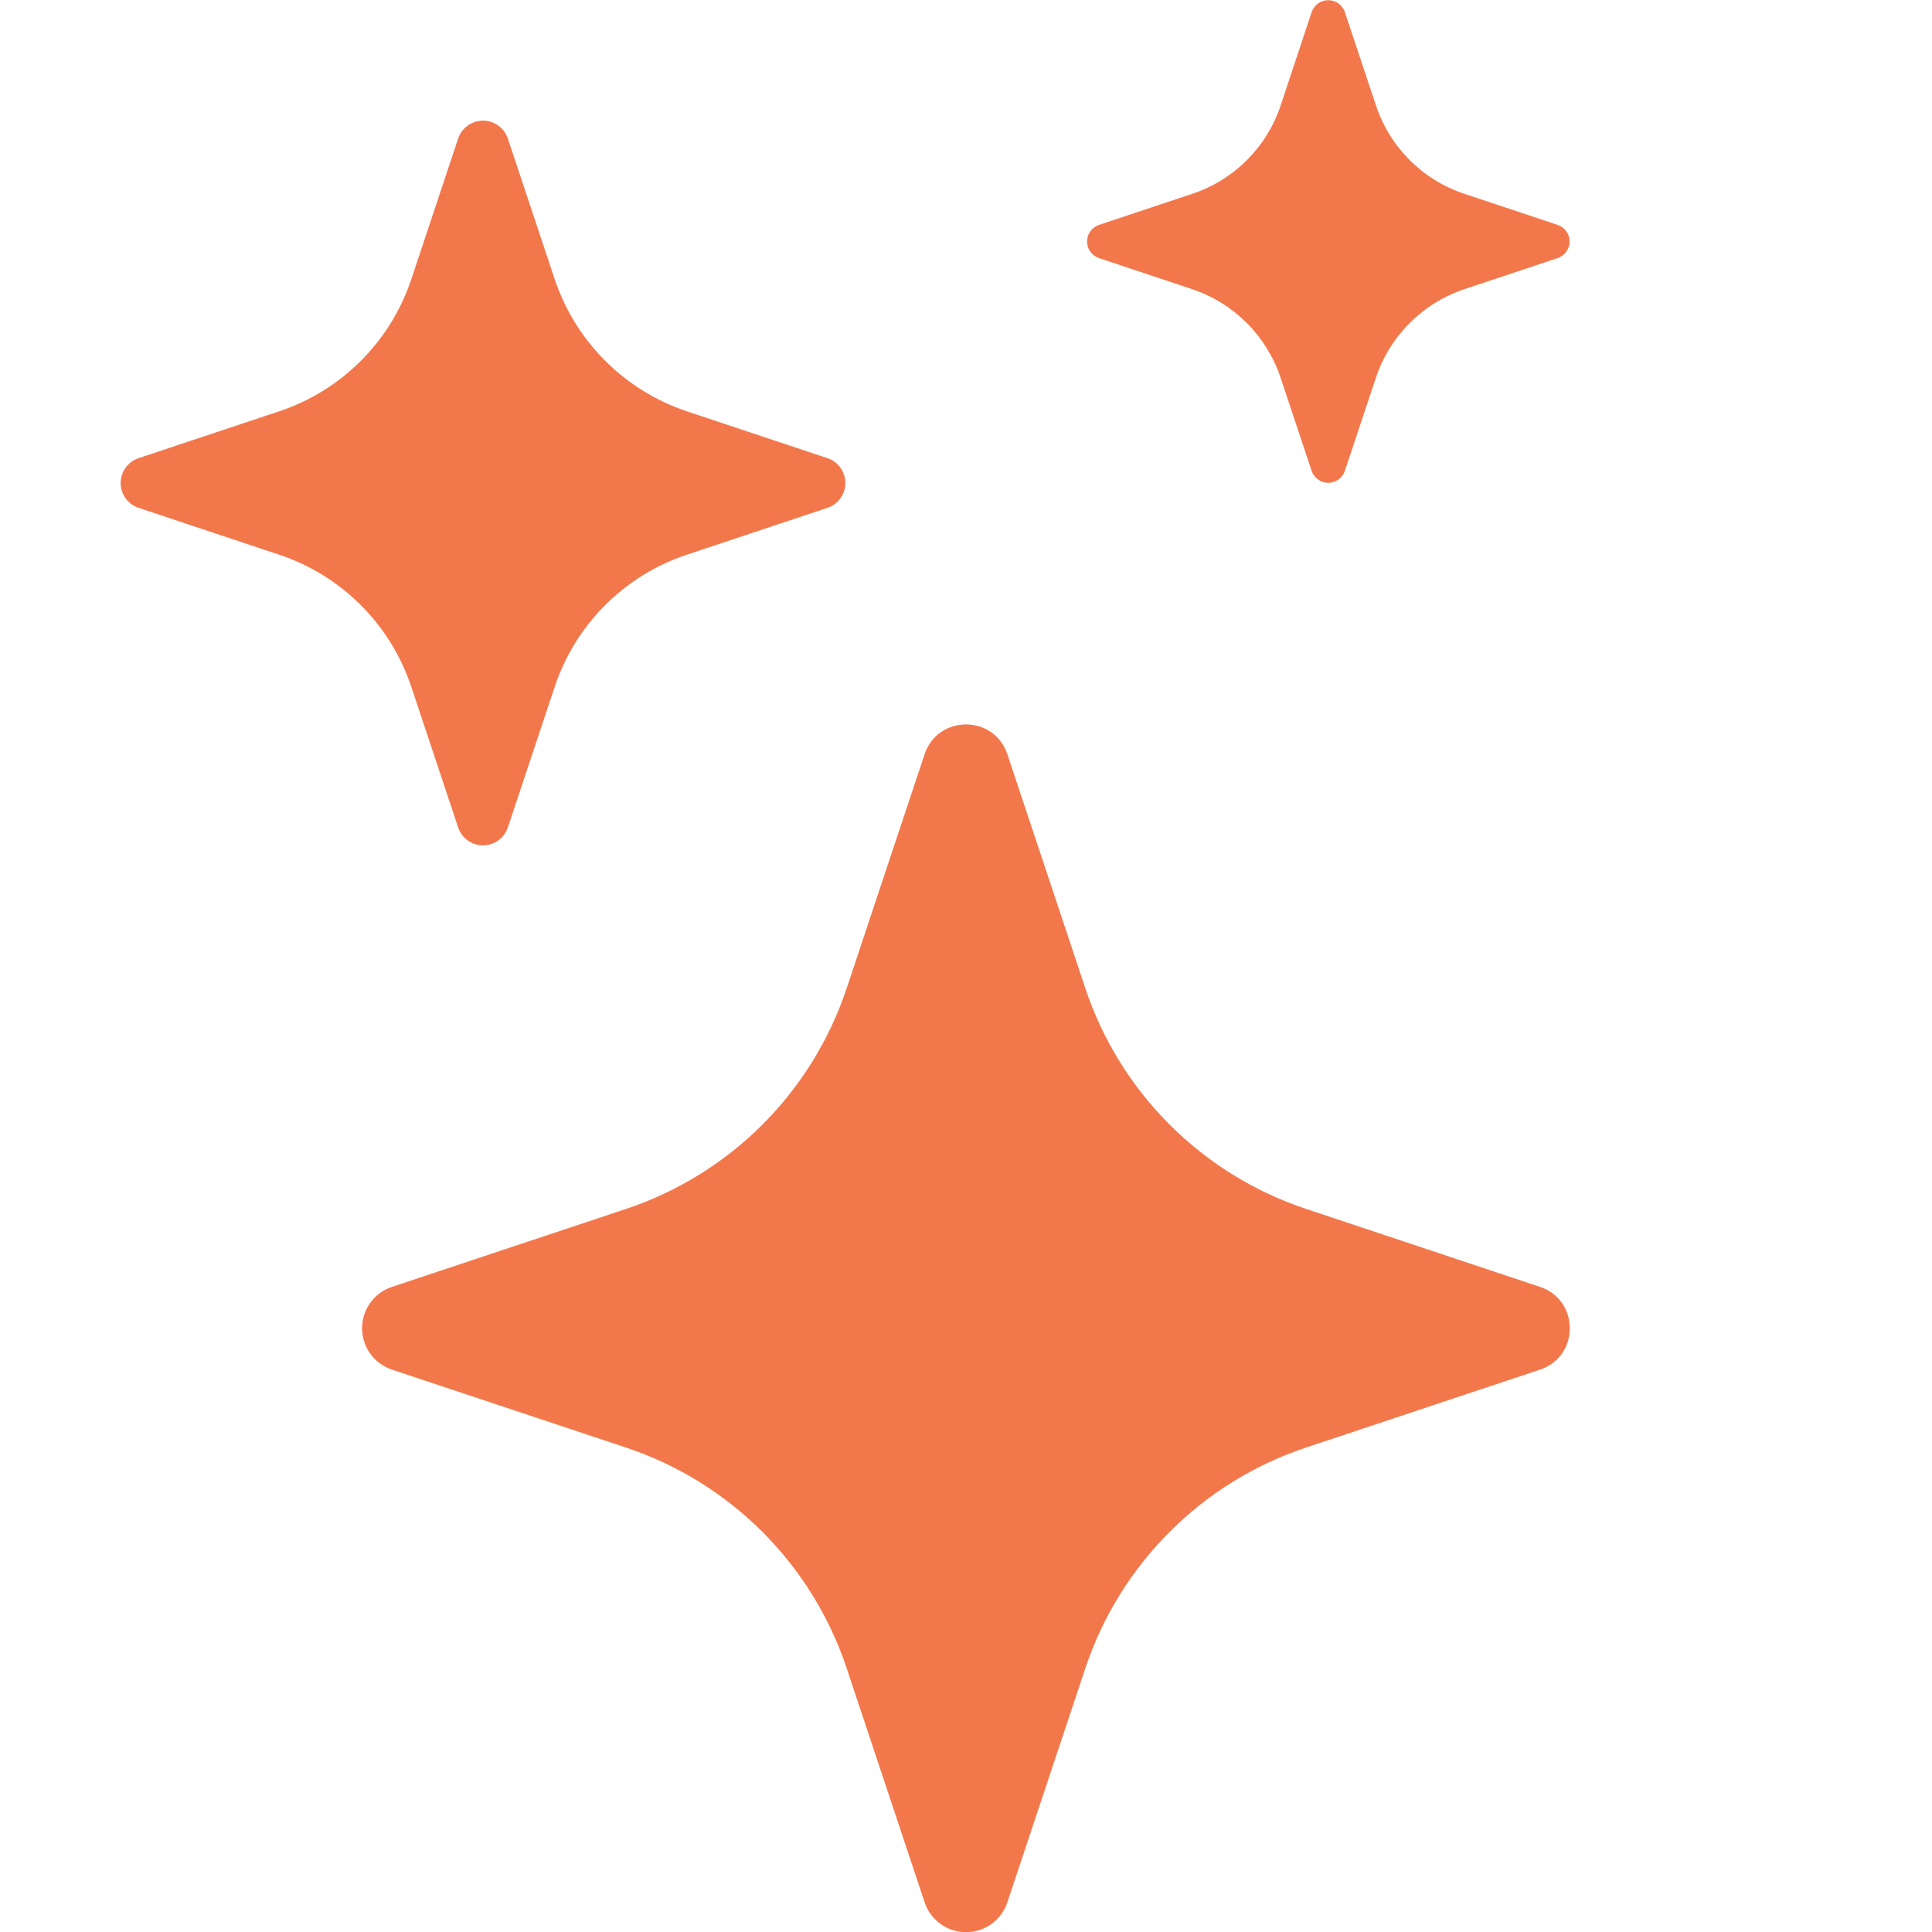
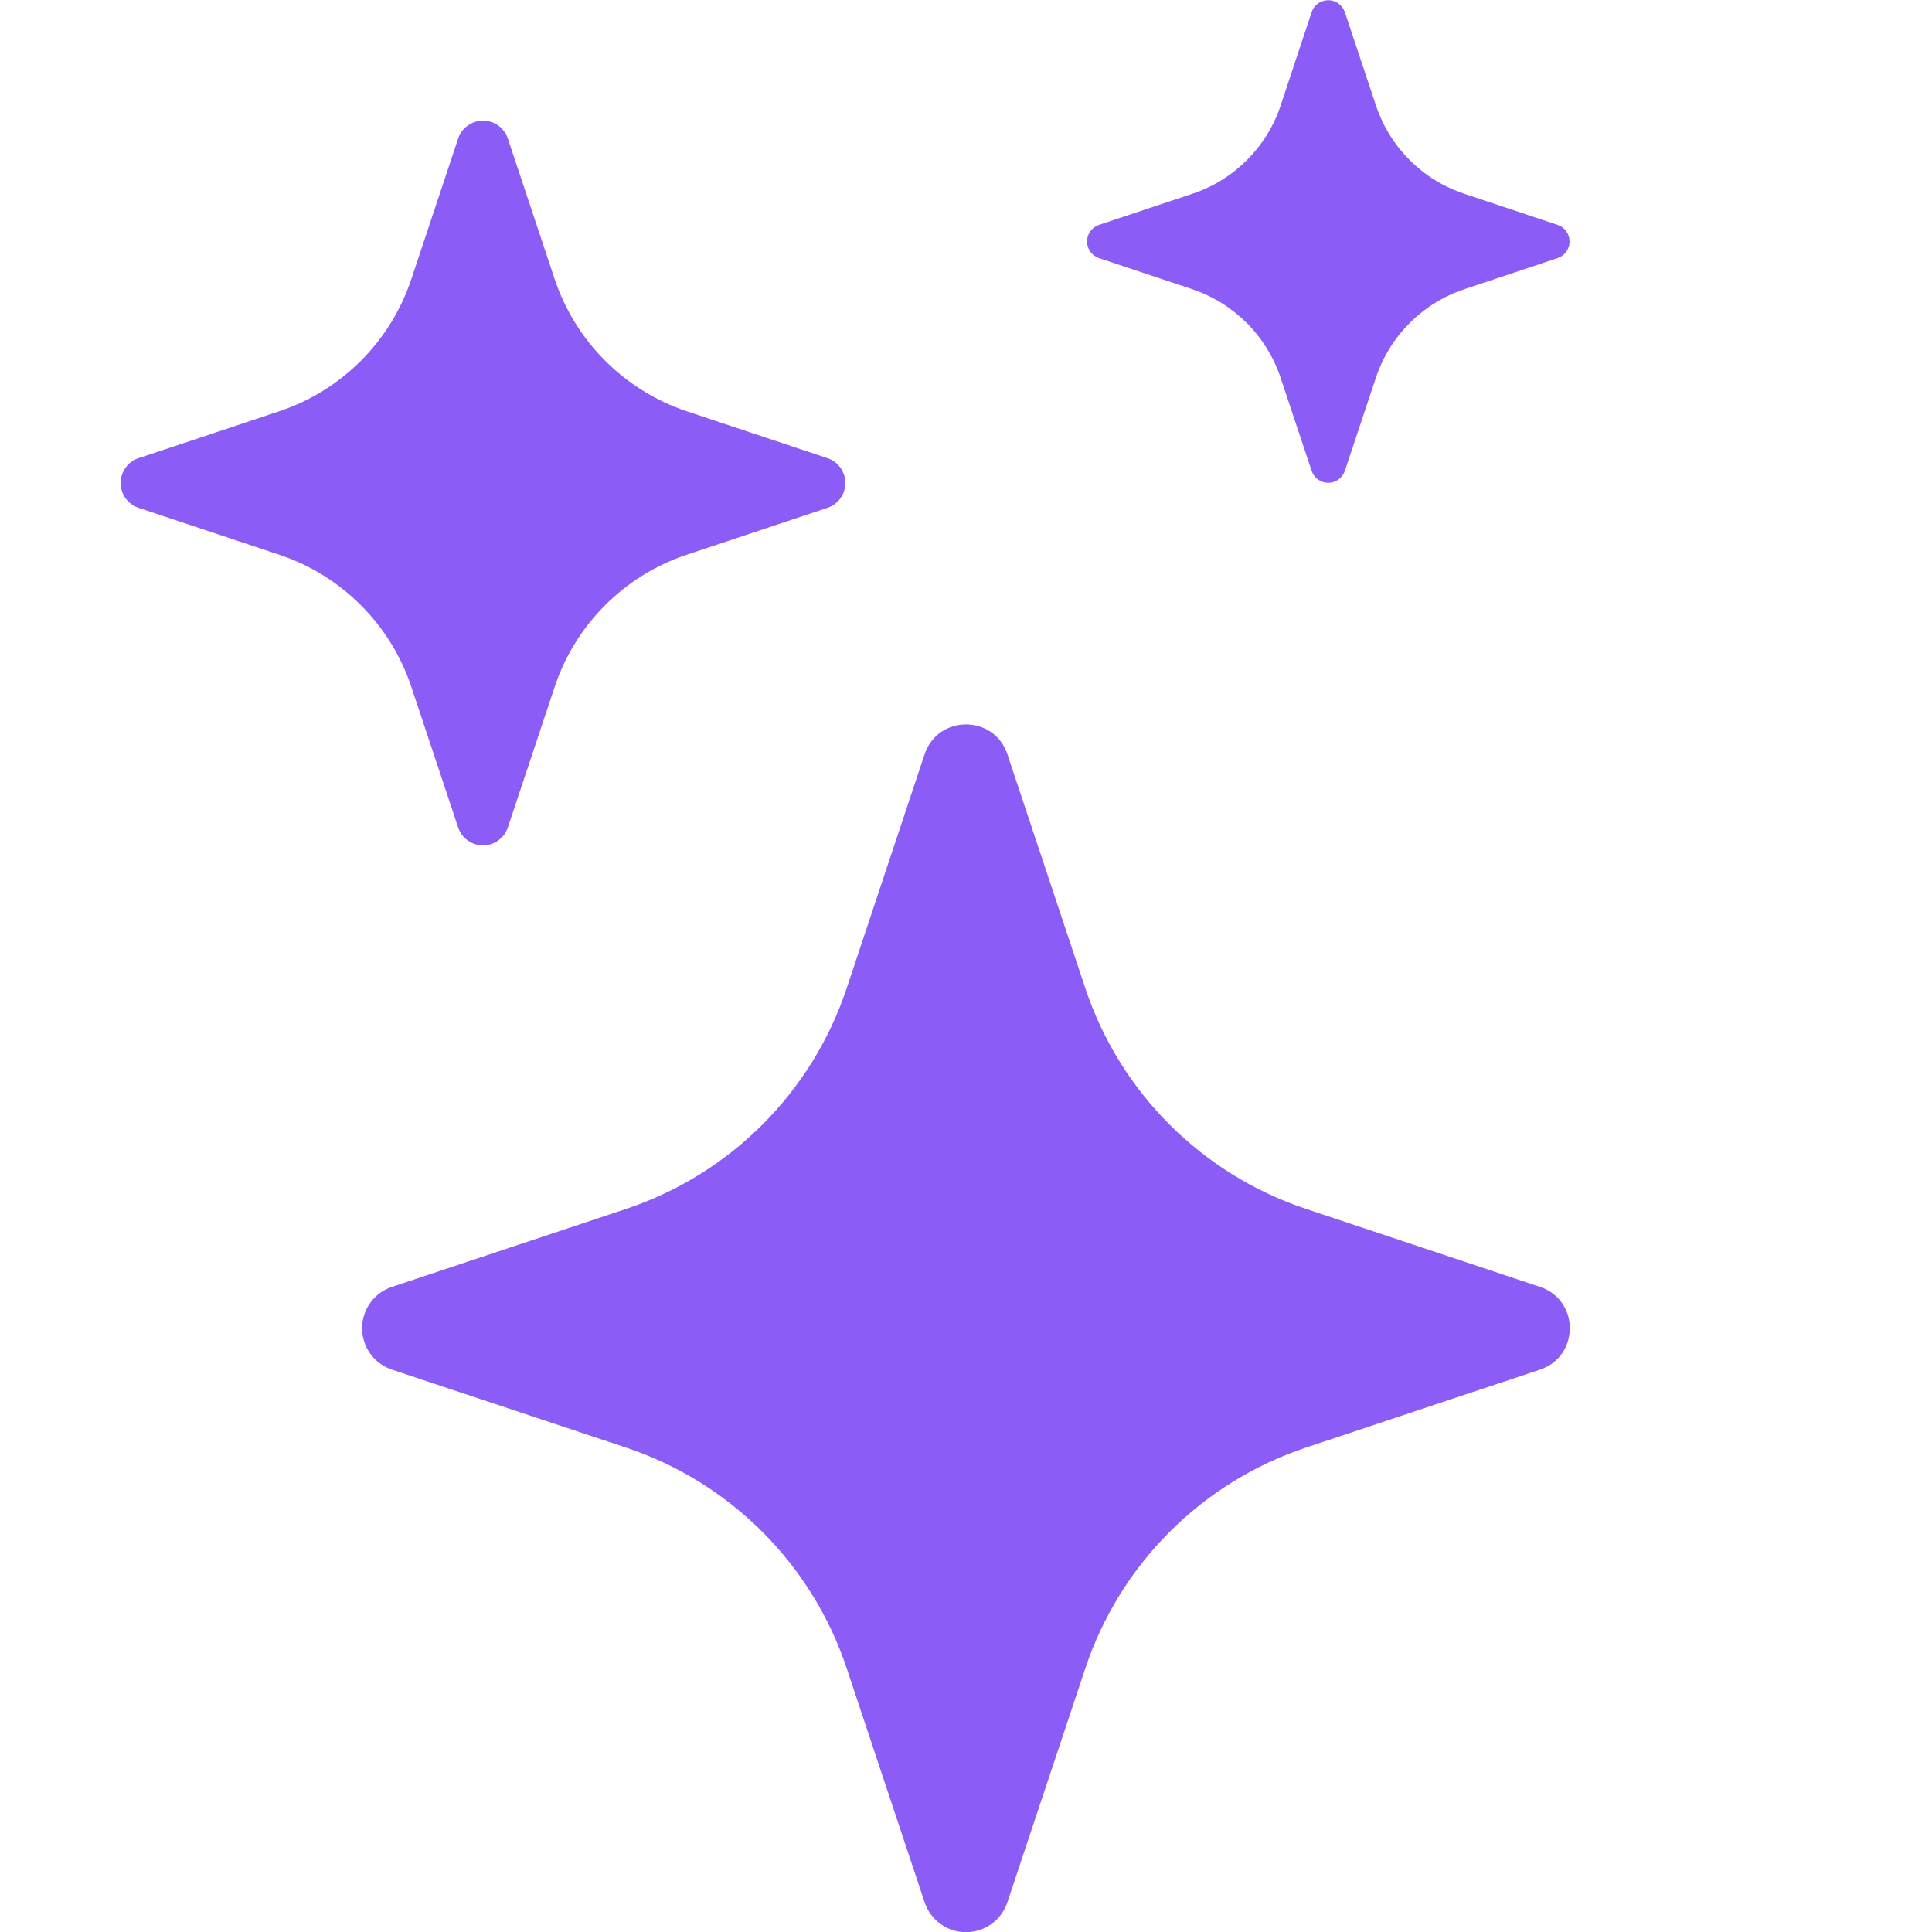
- <svg xmlns="http://www.w3.org/2000/svg" width="16" height="16" fill="#F2784B" class="bi bi-stars" viewBox="0 0 16 16">
+ <svg xmlns="http://www.w3.org/2000/svg" width="16" height="16" fill="#8B5CF6" class="bi bi-stars" viewBox="0 0 16 16">
  <path d="M7.657 6.247c.11-.33.576-.33.686 0l.645 1.937a2.89 2.89 0 0 0 1.829 1.828l1.936.645c.33.11.33.576 0 .686l-1.937.645a2.89 2.89 0 0 0-1.828 1.829l-.645 1.936a.361.361 0 0 1-.686 0l-.645-1.937a2.89 2.89 0 0 0-1.828-1.828l-1.937-.645a.361.361 0 0 1 0-.686l1.937-.645a2.89 2.89 0 0 0 1.828-1.828zM3.794 1.148a.217.217 0 0 1 .412 0l.387 1.162c.173.518.579.924 1.097 1.097l1.162.387a.217.217 0 0 1 0 .412l-1.162.387A1.73 1.73 0 0 0 4.593 5.69l-.387 1.162a.217.217 0 0 1-.412 0L3.407 5.69A1.73 1.73 0 0 0 2.31 4.593l-1.162-.387a.217.217 0 0 1 0-.412l1.162-.387A1.73 1.73 0 0 0 3.407 2.31zM10.863.099a.145.145 0 0 1 .274 0l.258.774c.115.346.386.617.732.732l.774.258a.145.145 0 0 1 0 .274l-.774.258a1.16 1.16 0 0 0-.732.732l-.258.774a.145.145 0 0 1-.274 0l-.258-.774a1.16 1.16 0 0 0-.732-.732L9.1 2.137a.145.145 0 0 1 0-.274l.774-.258c.346-.115.617-.386.732-.732z" />
</svg>
